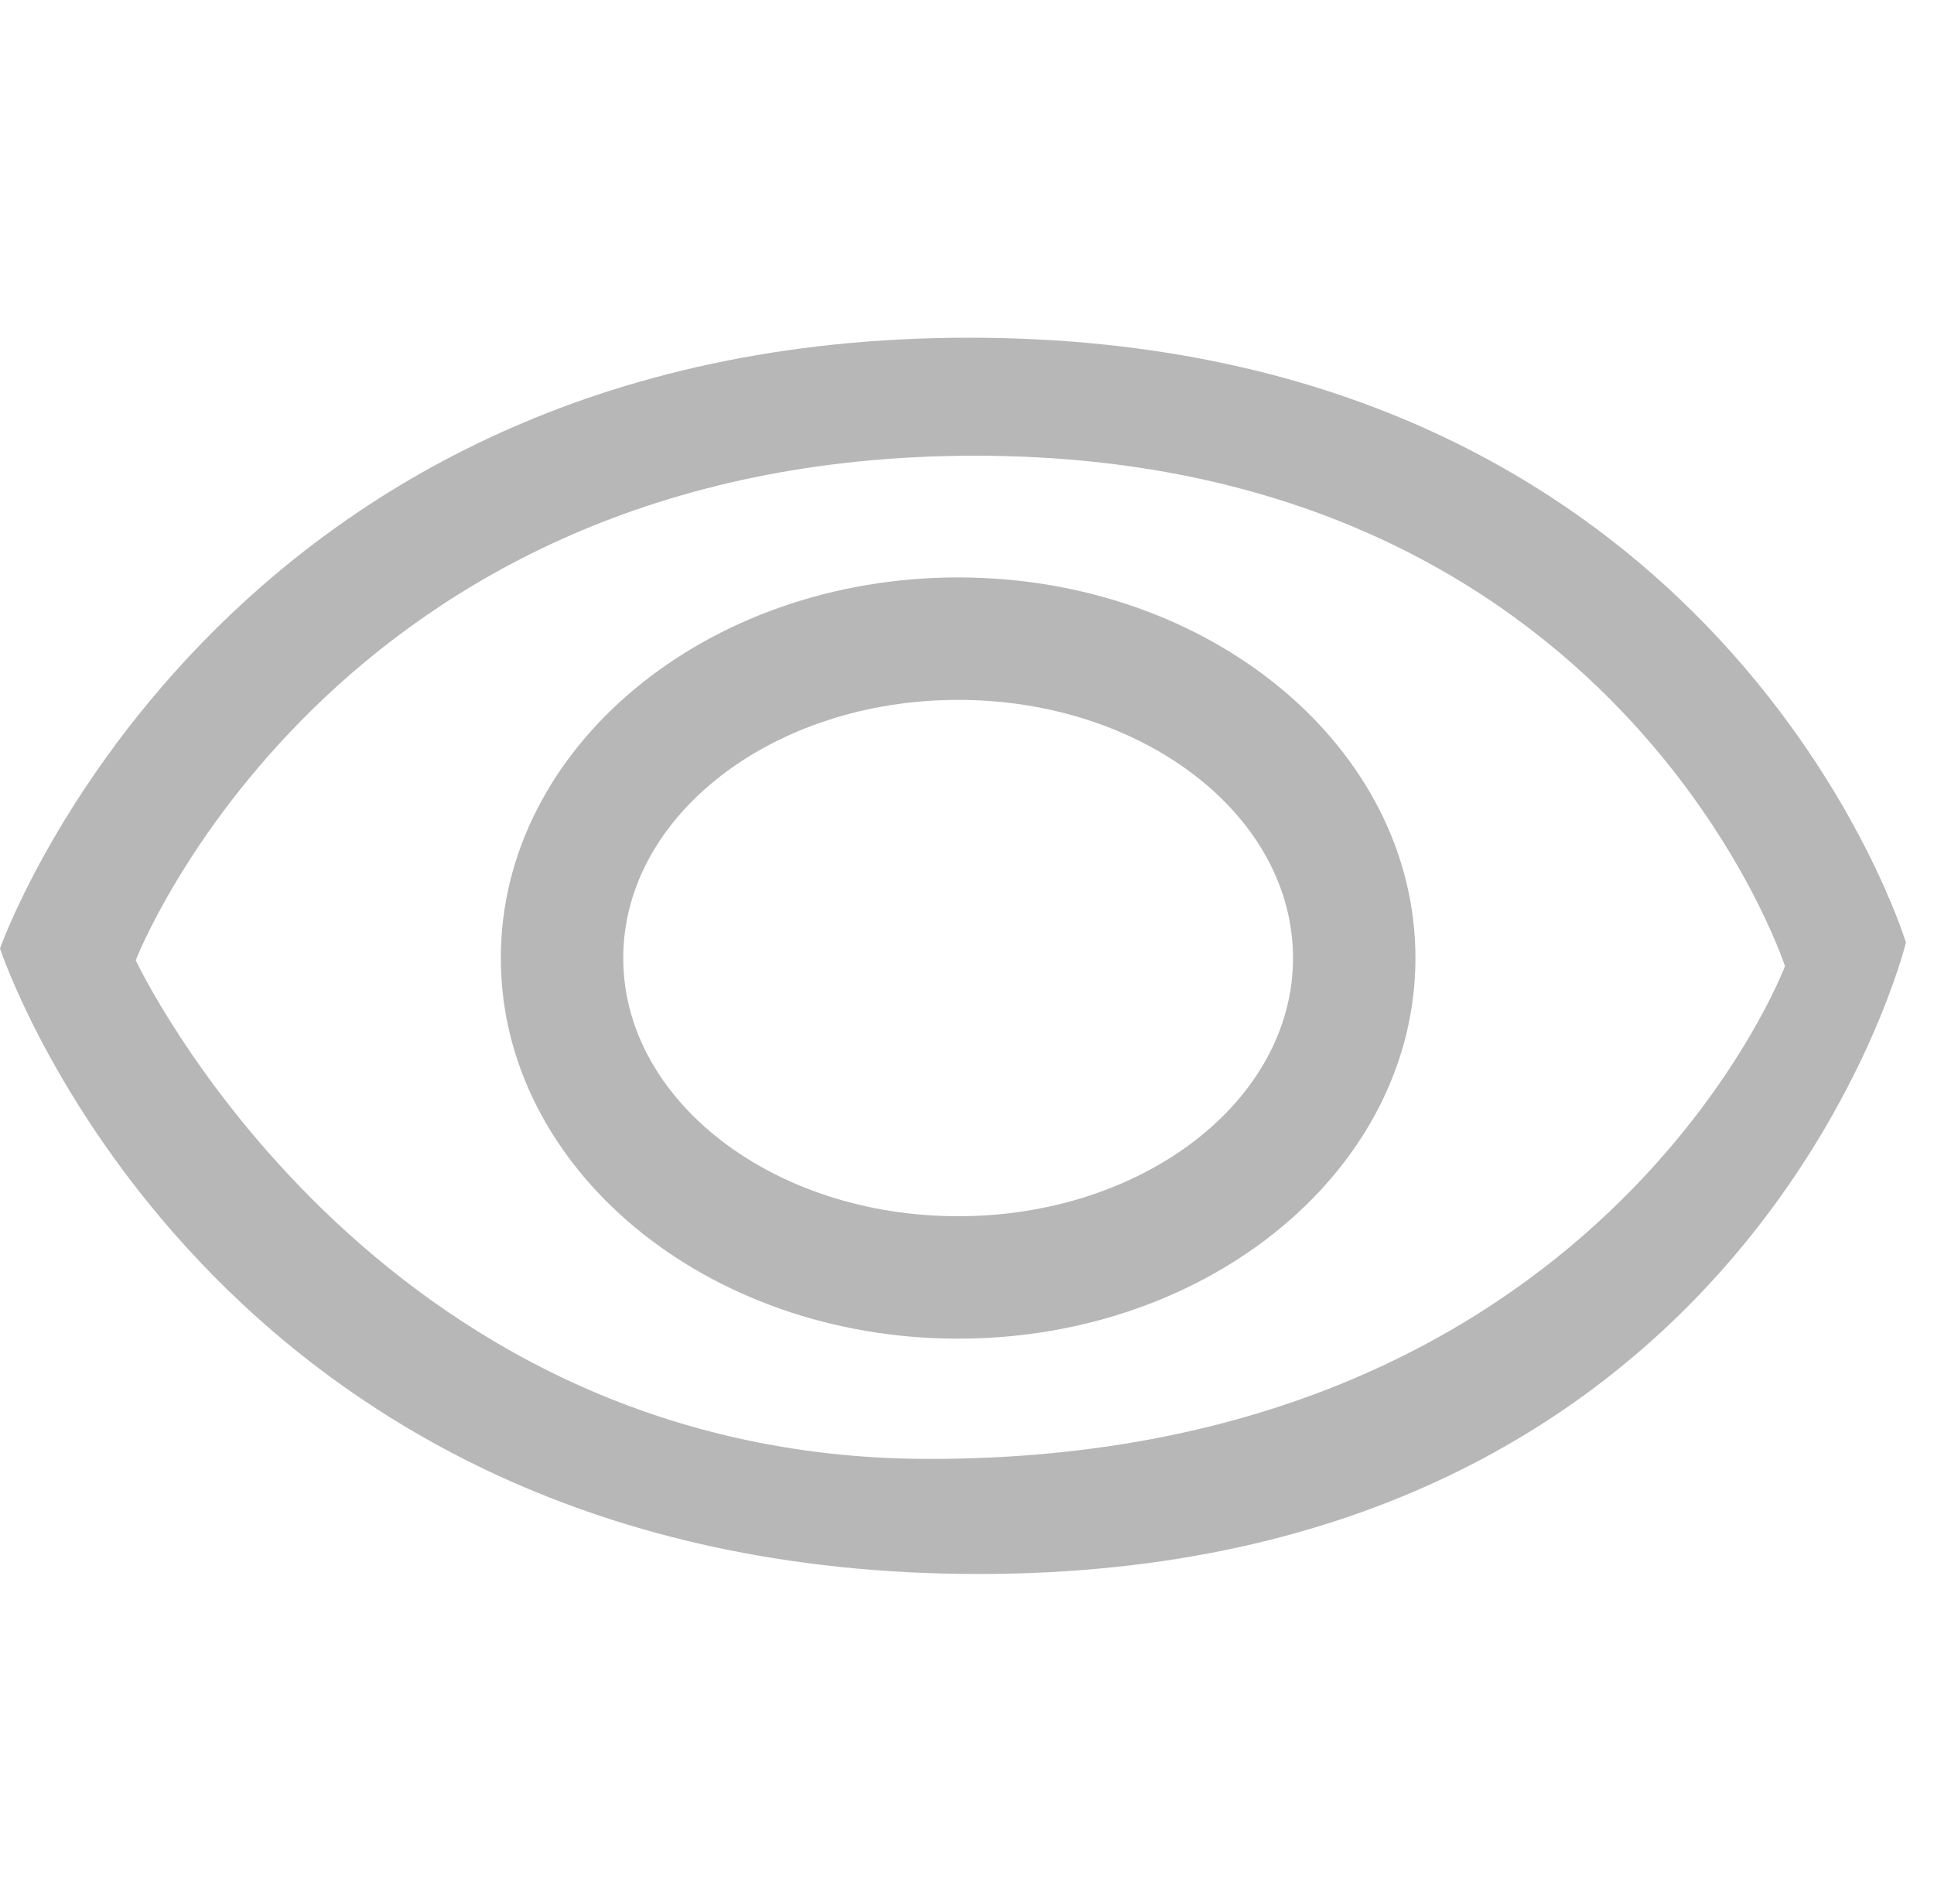
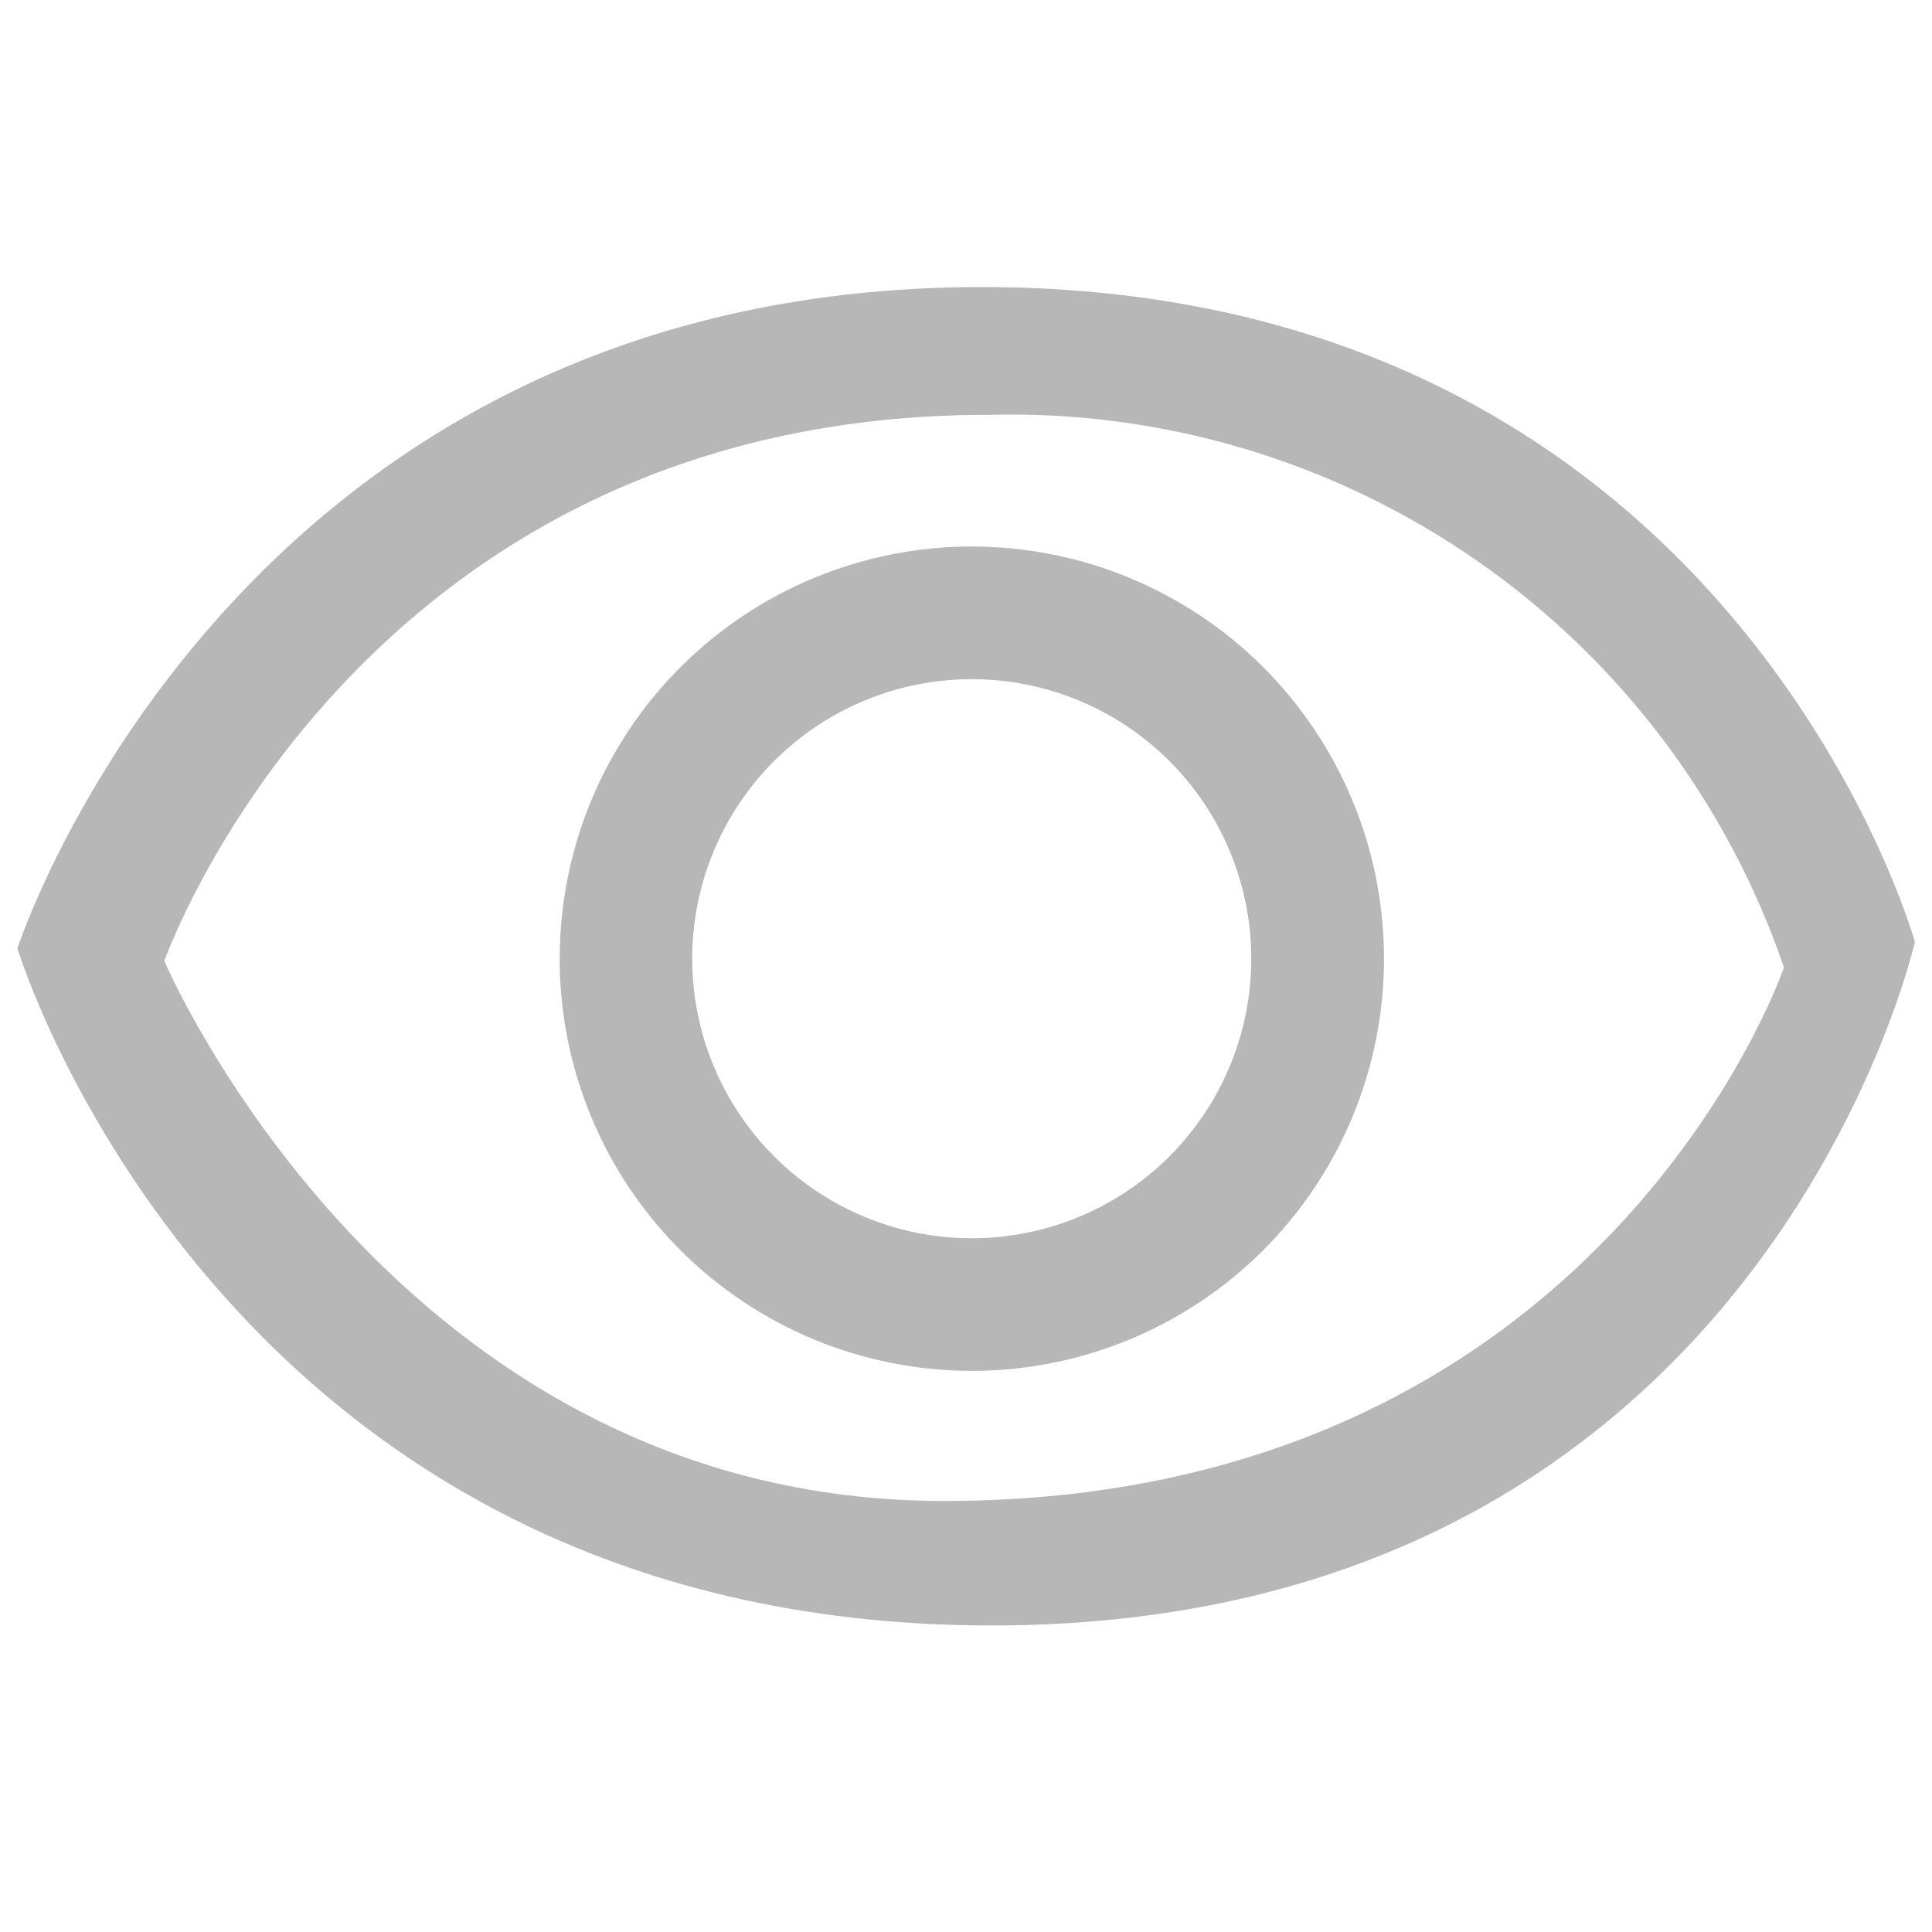
- <svg xmlns="http://www.w3.org/2000/svg" width="63" height="62" viewBox="0 0 63 62" fill="none">
-   <path fill-rule="evenodd" clip-rule="evenodd" d="M31.211 43.603C39.439 43.603 46.108 38.053 46.108 31.206C46.108 24.359 39.439 18.808 31.211 18.808C22.983 18.808 16.314 24.359 16.314 31.206C16.314 38.053 22.983 43.603 31.211 43.603V43.603ZM31.211 22.797C37.236 22.797 42.12 26.561 42.12 31.206C42.12 35.85 37.236 39.615 31.211 39.615C25.186 39.615 20.302 35.85 20.302 31.206C20.302 26.561 25.186 22.797 31.211 22.797V22.797Z" fill="#B7B7B7" />
-   <path fill-rule="evenodd" clip-rule="evenodd" d="M31.879 51.268C57.069 51.268 62.086 30.701 62.086 30.701C62.086 30.701 56.128 11 31.565 11C7.003 11 0 30.893 0 30.893C0 30.893 6.689 51.268 31.879 51.268V51.268ZM31.76 14.844C52.741 14.844 58.146 31.47 58.146 31.47C58.146 31.47 52.105 47.52 30.276 47.52C12.05 47.52 4.421 31.278 4.421 31.278C4.421 31.278 10.779 14.844 31.76 14.844V14.844Z" fill="#B7B7B7" />
+ <svg xmlns="http://www.w3.org/2000/svg" width="50" height="50" viewBox="0 0 50 50" fill="none">
+   <path d="M0.451 24.543C0.451 24.543 5.99 7.429 25.417 7.429C44.845 7.429 49.557 24.376 49.557 24.376C49.557 24.376 45.589 42.067 25.665 42.067C5.741 42.067 0.451 24.543 0.451 24.543ZM4.254 24.873C4.254 24.873 10.206 38.845 24.426 38.845C41.459 38.845 46.169 25.038 46.169 25.038C44.71 20.772 41.926 17.083 38.223 14.51C34.52 11.938 30.092 10.615 25.584 10.736C9.214 10.737 4.251 24.874 4.251 24.874L4.254 24.873ZM14.485 24.811C14.485 21.982 15.608 19.269 17.609 17.268C19.609 15.268 22.322 14.144 25.151 14.144C27.98 14.144 30.694 15.268 32.694 17.268C34.694 19.269 35.818 21.982 35.818 24.811C35.818 27.64 34.694 30.353 32.694 32.354C30.694 34.354 27.98 35.478 25.151 35.478C23.751 35.478 22.363 35.202 21.069 34.666C19.775 34.13 18.599 33.345 17.608 32.354C16.618 31.364 15.832 30.188 15.296 28.894C14.76 27.6 14.484 26.213 14.484 24.812L14.485 24.811ZM17.915 24.811C17.915 26.73 18.677 28.57 20.034 29.927C21.391 31.283 23.231 32.046 25.15 32.046C26.1 32.046 27.04 31.858 27.918 31.495C28.796 31.131 29.593 30.598 30.265 29.927C30.937 29.255 31.47 28.457 31.833 27.579C32.196 26.702 32.383 25.761 32.383 24.811C32.383 22.893 31.621 21.053 30.265 19.696C28.908 18.34 27.068 17.577 25.15 17.577C24.2 17.577 23.259 17.764 22.381 18.128C21.503 18.491 20.705 19.024 20.033 19.696C19.361 20.368 18.828 21.165 18.465 22.043C18.101 22.921 17.914 23.862 17.914 24.812L17.915 24.811Z" fill="#B7B7B7" />
</svg>
